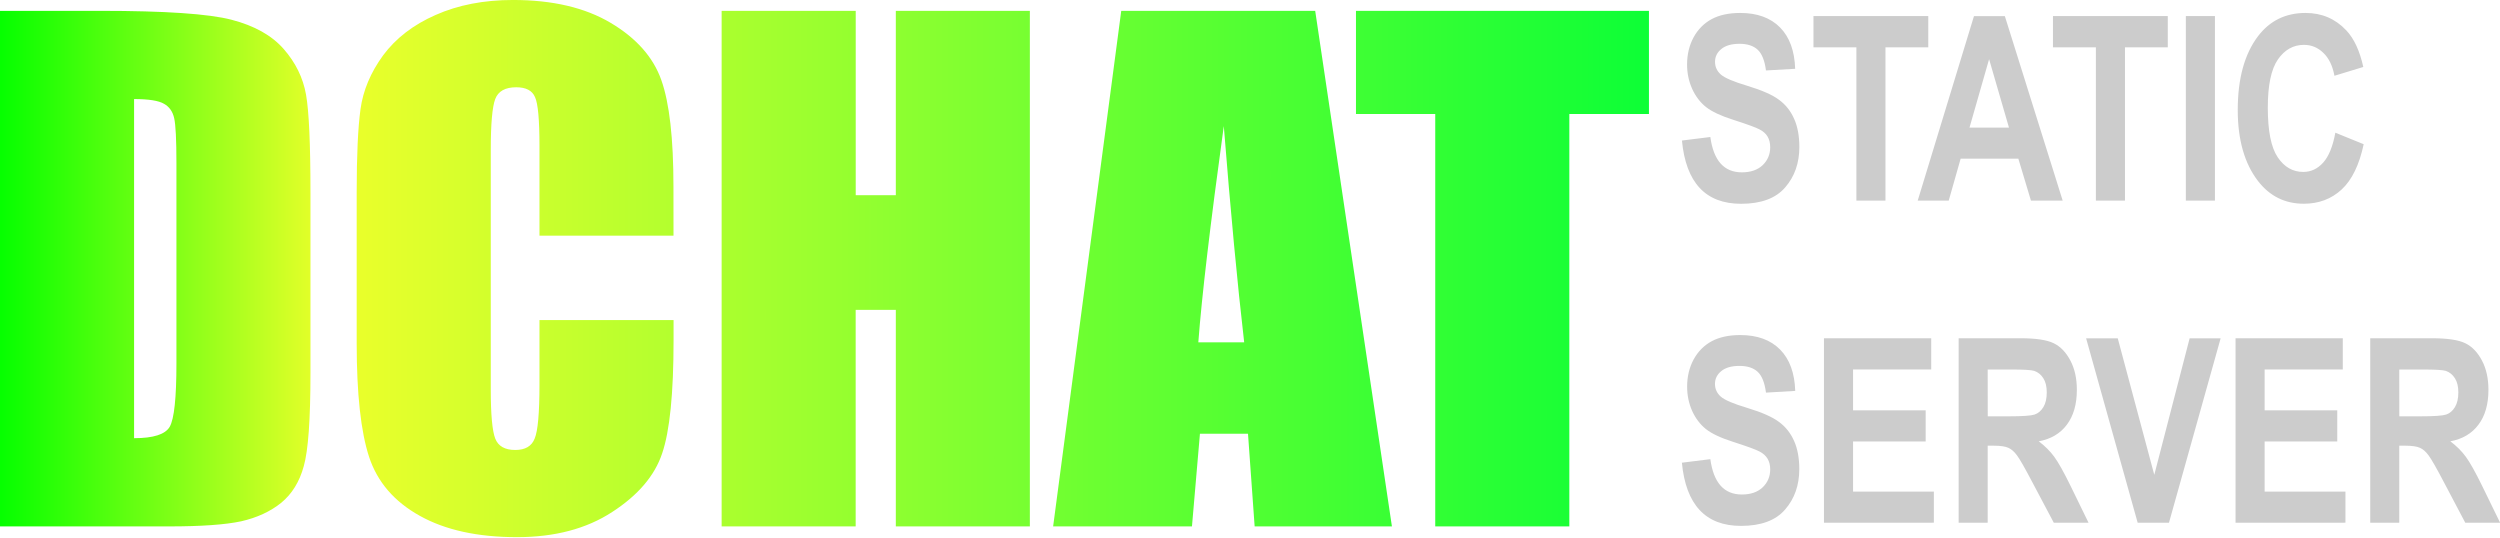
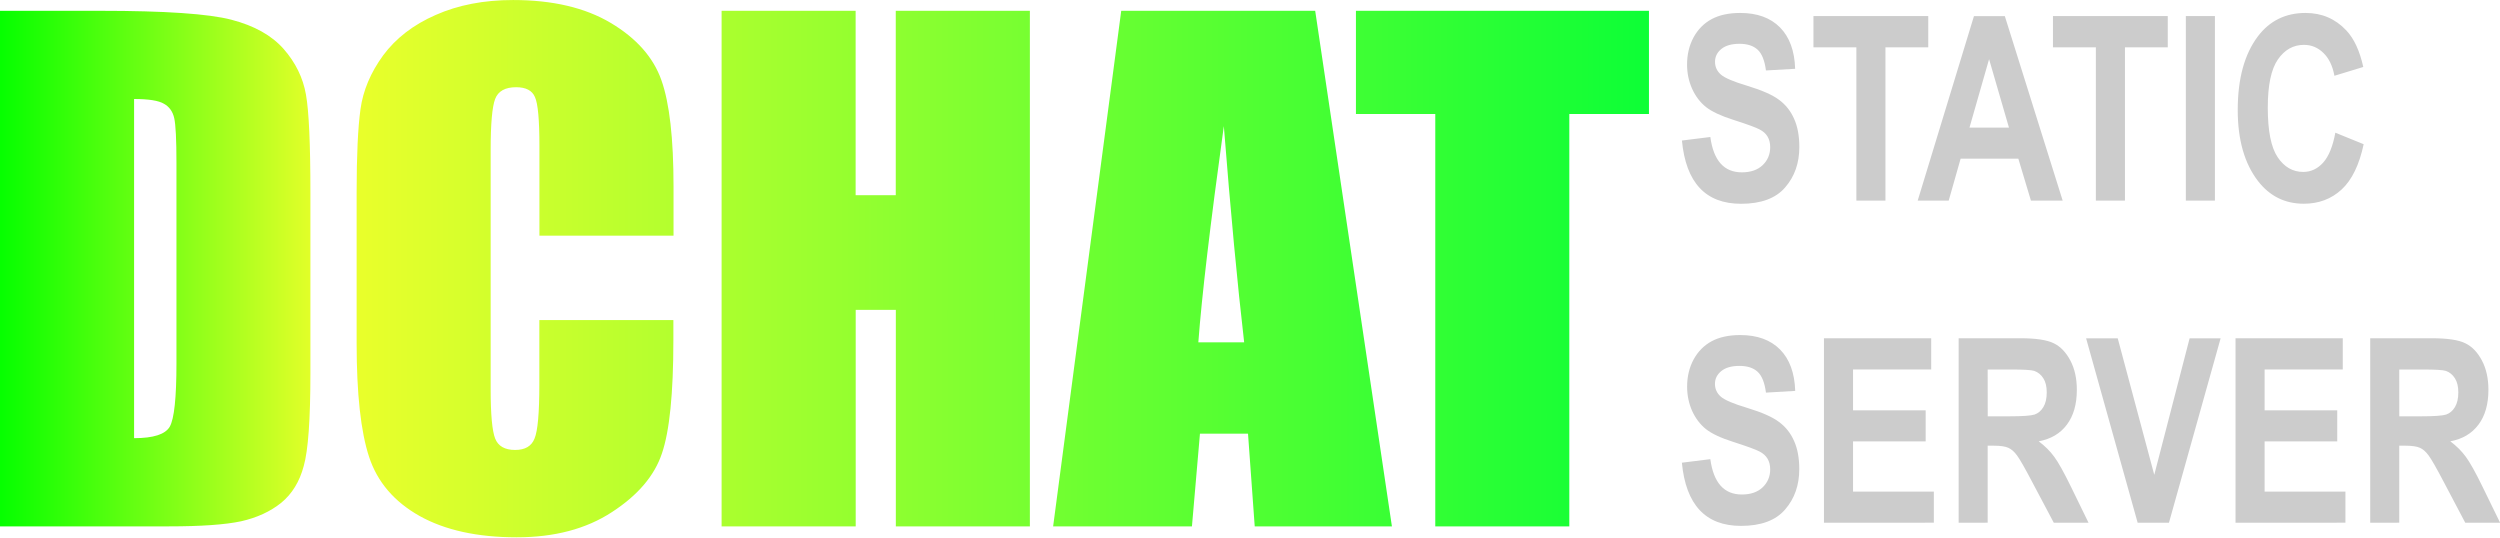
- <svg xmlns="http://www.w3.org/2000/svg" xmlns:xlink="http://www.w3.org/1999/xlink" width="43.273mm" height="9.299mm" viewBox="0 0 43.273 9.299" version="1.1" id="svg1">
+ <svg xmlns="http://www.w3.org/2000/svg" xmlns:xlink="http://www.w3.org/1999/xlink" width="32.455mm" height="6.974mm" viewBox="0 0 32.455 6.974" version="1.1" id="svg1">
  <defs id="defs1">
    <linearGradient id="linearGradient1">
      <stop style="stop-color:#05ff00;stop-opacity:1;" offset="0" id="stop1" />
      <stop style="stop-color:#eeff2b;stop-opacity:1;" offset="0.199" id="stop3" />
      <stop style="stop-color:#0dff36;stop-opacity:1;" offset="1" id="stop2" />
    </linearGradient>
-     <linearGradient xlink:href="#linearGradient1" id="linearGradient2" x1="44.086" y1="85.134" x2="72.628" y2="85.134" gradientUnits="userSpaceOnUse" gradientTransform="translate(-44.06861,-80.46537)" />
+     <linearGradient xlink:href="#linearGradient1" id="linearGradient2" x1="44.086" y1="85.134" x2="72.628" y2="85.134" gradientUnits="userSpaceOnUse" gradientTransform="matrix(0.75,0,0,0.75,-27.63805,-59.18182)" />
  </defs>
-   <g id="layer1" transform="translate(-0.01709863,-0.0193369)">
-     <path d="M 0.017,0.207 H 1.753 q 1.681,0 2.271,0.154 0.595,0.154 0.904,0.507 0.309,0.353 0.386,0.788 0.077,0.43 0.077,1.698 v 3.125 q 0,1.202 -0.116,1.61 Q 5.165,8.492 4.884,8.723 4.603,8.949 4.19,9.043 3.776,9.131 2.944,9.131 H 0.017 Z M 2.338,1.734 v 5.87 q 0.502,0 0.617,-0.198 Q 3.071,7.202 3.071,6.309 V 2.842 q 0,-0.606 -0.039,-0.777 Q 2.994,1.893 2.856,1.816 2.718,1.734 2.338,1.734 Z M 11.675,4.098 H 9.355 V 2.544 q 0,-0.678 -0.077,-0.843 -0.072,-0.171 -0.325,-0.171 -0.287,0 -0.364,0.204 -0.077,0.204 -0.077,0.882 v 4.145 q 0,0.65 0.077,0.849 0.077,0.198 0.347,0.198 0.259,0 0.336,-0.198 0.083,-0.198 0.083,-0.932 V 5.559 h 2.321 v 0.347 q 0,1.384 -0.198,1.962 -0.193,0.579 -0.865,1.014 -0.667,0.435 -1.648,0.435 -1.02,0 -1.681,-0.369 Q 6.621,8.58 6.406,7.929 6.191,7.273 6.191,5.961 V 3.354 q 0,-0.965 0.066,-1.444 Q 6.323,1.425 6.648,0.978 6.979,0.532 7.558,0.278 8.142,0.019 8.897,0.019 q 1.025,0 1.692,0.397 0.667,0.397 0.876,0.992 0.209,0.59 0.209,1.841 z M 17.843,0.207 V 9.131 H 15.523 V 5.383 H 14.828 V 9.131 H 12.508 V 0.207 h 2.321 V 3.398 H 15.523 V 0.207 Z m 4.939,0 1.328,8.924 h -2.376 L 21.619,7.527 H 20.787 L 20.649,9.131 H 18.246 L 19.425,0.207 Z M 21.553,5.945 Q 21.377,4.429 21.2,2.202 20.848,4.76 20.759,5.945 Z M 28.559,0.207 V 1.993 H 27.181 V 9.131 H 24.86 V 1.993 H 23.488 V 0.207 Z" id="text1" style="font-size:11.289px;font-family:Impact;-inkscape-font-specification:'Impact, Normal';fill:url(#linearGradient2);stroke-width:0.265" aria-label="DCHAT" />
-     <g id="text2" style="font-weight:bold;font-stretch:condensed;font-size:4.36px;font-family:Arial;-inkscape-font-specification:'Arial, Bold Condensed';fill:#cccccc;stroke-width:0.654" transform="scale(0.9775183,1.022999)" aria-label="STATIC&#10;SERVER">
+   <g id="layer1" transform="translate(-5.426236,-1.181713)">
+     <path d="m 5.426,1.322 h 1.302 q 1.261,0 1.703,0.116 0.446,0.116 0.678,0.38 0.232,0.265 0.289,0.591 0.058,0.322 0.058,1.273 v 2.344 q 0,0.901 -0.087,1.207 Q 9.288,7.536 9.077,7.709 8.866,7.879 8.556,7.949 8.246,8.015 7.621,8.015 H 5.426 Z M 7.167,2.467 v 4.403 q 0.376,0 0.463,-0.149 0.087,-0.153 0.087,-0.823 V 3.298 q 0,-0.455 -0.029,-0.583 Q 7.659,2.587 7.555,2.529 7.452,2.467 7.167,2.467 Z m 7.003,1.774 H 12.429 V 3.075 q 0,-0.508 -0.058,-0.633 -0.054,-0.128 -0.244,-0.128 -0.215,0 -0.273,0.153 -0.058,0.153 -0.058,0.661 v 3.109 q 0,0.488 0.058,0.637 0.058,0.149 0.26,0.149 0.194,0 0.252,-0.149 0.062,-0.149 0.062,-0.699 V 5.337 h 1.74 v 0.26 q 0,1.038 -0.149,1.472 -0.145,0.434 -0.649,0.761 -0.5,0.327 -1.236,0.327 -0.765,0 -1.261,-0.277 Q 10.379,7.602 10.218,7.114 10.056,6.622 10.056,5.638 V 3.683 q 0,-0.723 0.05,-1.083 0.05,-0.364 0.294,-0.699 0.248,-0.335 0.682,-0.525 0.438,-0.194 1.005,-0.194 0.769,0 1.269,0.298 0.5,0.298 0.657,0.744 0.157,0.442 0.157,1.381 z M 18.796,1.322 V 8.015 H 17.056 V 5.204 H 16.535 V 8.015 H 14.794 V 1.322 h 1.74 v 2.394 h 0.521 V 1.322 Z m 3.704,0 0.996,6.693 H 21.715 L 21.628,6.812 H 21.004 L 20.9,8.015 H 19.098 L 19.982,1.322 Z M 21.578,5.626 Q 21.446,4.489 21.314,2.819 21.049,4.737 20.983,5.626 Z M 26.833,1.322 V 2.662 H 25.799 V 8.015 H 24.059 V 2.662 H 23.029 V 1.322 Z" id="text1" style="font-size:11.289px;font-family:Impact;-inkscape-font-specification:'Impact, Normal';fill:url(#linearGradient2);stroke-width:0.198" aria-label="DCHAT" />
+     <g id="text2" style="font-weight:bold;font-stretch:condensed;font-size:4.36px;font-family:Arial;-inkscape-font-specification:'Arial, Bold Condensed';fill:#cccccc;stroke-width:0.654" transform="matrix(0.7331388,0,0,0.767249,5.413412,1.167211)" aria-label="STATIC&#10;SERVER">
      <path d="m 29.798,2.397 0.505,-0.06 q 0.085,0.598 0.558,0.598 0.234,0 0.368,-0.121 0.134,-0.123 0.134,-0.304 0,-0.106 -0.047,-0.181 Q 31.269,2.254 31.173,2.208 31.077,2.159 30.709,2.046 30.379,1.946 30.225,1.829 30.072,1.712 29.981,1.522 29.891,1.33 29.891,1.111 q 0,-0.255 0.115,-0.46 0.117,-0.204 0.321,-0.309 0.204,-0.104 0.505,-0.104 0.451,0 0.705,0.245 0.253,0.245 0.268,0.7 l -0.517,0.028 q -0.034,-0.251 -0.147,-0.351 -0.113,-0.1 -0.321,-0.1 -0.209,0 -0.321,0.087 -0.113,0.087 -0.113,0.217 0,0.128 0.102,0.215 0.102,0.087 0.471,0.192 0.39,0.113 0.562,0.238 0.175,0.123 0.266,0.321 0.092,0.196 0.092,0.477 0,0.407 -0.251,0.683 -0.249,0.277 -0.781,0.277 -0.941,0 -1.047,-1.071 z m 3.091,1.016 V 0.82 H 32.129 V 0.291 h 2.033 V 0.82 H 33.404 V 3.413 Z m 3.653,0 H 35.98 L 35.757,2.704 h -1.022 l -0.211,0.709 h -0.549 l 0.996,-3.121 h 0.547 z M 35.591,2.178 35.239,1.02 34.892,2.178 Z m 1.539,1.235 V 0.82 H 36.37 V 0.291 h 2.033 V 0.82 H 37.645 V 3.413 Z m 1.593,0 V 0.291 h 0.515 V 3.413 Z m 2.649,-1.148 0.5,0.194 q -0.117,0.524 -0.39,0.766 -0.273,0.241 -0.671,0.241 -0.5,0 -0.811,-0.385 -0.358,-0.445 -0.358,-1.201 0,-0.798 0.36,-1.25 0.313,-0.392 0.841,-0.392 0.43,0 0.72,0.294 0.207,0.209 0.302,0.62 l -0.511,0.149 q -0.049,-0.253 -0.196,-0.387 -0.145,-0.136 -0.343,-0.136 -0.283,0 -0.462,0.247 -0.179,0.247 -0.179,0.815 0,0.59 0.175,0.839 0.175,0.249 0.453,0.249 0.204,0 0.353,-0.158 0.149,-0.16 0.215,-0.505 z" id="path8" />
      <path d="m 29.798,7.848 0.505,-0.06 q 0.085,0.598 0.558,0.598 0.234,0 0.368,-0.121 0.134,-0.123 0.134,-0.304 0,-0.106 -0.047,-0.181 Q 31.269,7.705 31.173,7.658 31.077,7.609 30.709,7.496 30.379,7.396 30.225,7.279 30.072,7.162 29.981,6.972 q -0.089,-0.192 -0.089,-0.411 0,-0.255 0.115,-0.46 0.117,-0.204 0.321,-0.309 0.204,-0.104 0.505,-0.104 0.451,0 0.705,0.245 0.253,0.245 0.268,0.7 L 31.288,6.662 Q 31.254,6.41 31.141,6.31 31.028,6.21 30.819,6.21 q -0.209,0 -0.321,0.087 -0.113,0.087 -0.113,0.217 0,0.128 0.102,0.215 0.102,0.087 0.471,0.192 0.39,0.113 0.562,0.238 0.175,0.123 0.266,0.321 0.092,0.196 0.092,0.477 0,0.407 -0.251,0.683 -0.249,0.277 -0.781,0.277 -0.941,0 -1.047,-1.071 z m 2.517,1.016 V 5.742 h 1.899 v 0.528 h -1.384 v 0.692 h 1.286 V 7.488 h -1.286 v 0.849 h 1.431 v 0.526 z m 2.385,0 V 5.742 h 1.088 q 0.417,0 0.596,0.085 0.179,0.083 0.294,0.292 0.115,0.207 0.115,0.496 0,0.366 -0.177,0.59 -0.175,0.224 -0.498,0.281 0.166,0.119 0.275,0.262 0.109,0.141 0.296,0.507 l 0.311,0.609 h -0.615 L 36.008,8.184 Q 35.806,7.816 35.733,7.724 35.661,7.63 35.58,7.596 35.499,7.56 35.32,7.56 h -0.106 v 1.303 z m 0.515,-1.801 h 0.383 q 0.351,0 0.447,-0.03 0.096,-0.032 0.155,-0.126 0.06,-0.094 0.06,-0.249 0,-0.149 -0.06,-0.238 -0.06,-0.092 -0.162,-0.126 -0.072,-0.023 -0.419,-0.023 h -0.405 z m 2.655,1.801 -0.913,-3.121 h 0.56 l 0.647,2.31 0.626,-2.31 h 0.549 l -0.915,3.121 z m 1.733,0 V 5.742 h 1.899 v 0.528 h -1.384 v 0.692 h 1.286 V 7.488 h -1.286 v 0.849 h 1.431 v 0.526 z m 2.385,0 V 5.742 h 1.088 q 0.417,0 0.596,0.085 0.179,0.083 0.294,0.292 0.115,0.207 0.115,0.496 0,0.366 -0.177,0.59 -0.175,0.224 -0.498,0.281 0.166,0.119 0.275,0.262 0.109,0.141 0.296,0.507 l 0.311,0.609 H 43.671 L 43.296,8.184 Q 43.094,7.816 43.021,7.724 42.949,7.63 42.868,7.596 q -0.081,-0.036 -0.26,-0.036 h -0.106 v 1.303 z m 0.515,-1.801 h 0.383 q 0.351,0 0.447,-0.03 0.096,-0.032 0.155,-0.126 0.06,-0.094 0.06,-0.249 0,-0.149 -0.06,-0.238 -0.06,-0.092 -0.162,-0.126 -0.072,-0.023 -0.419,-0.023 h -0.405 z" id="path9" />
    </g>
  </g>
</svg>
